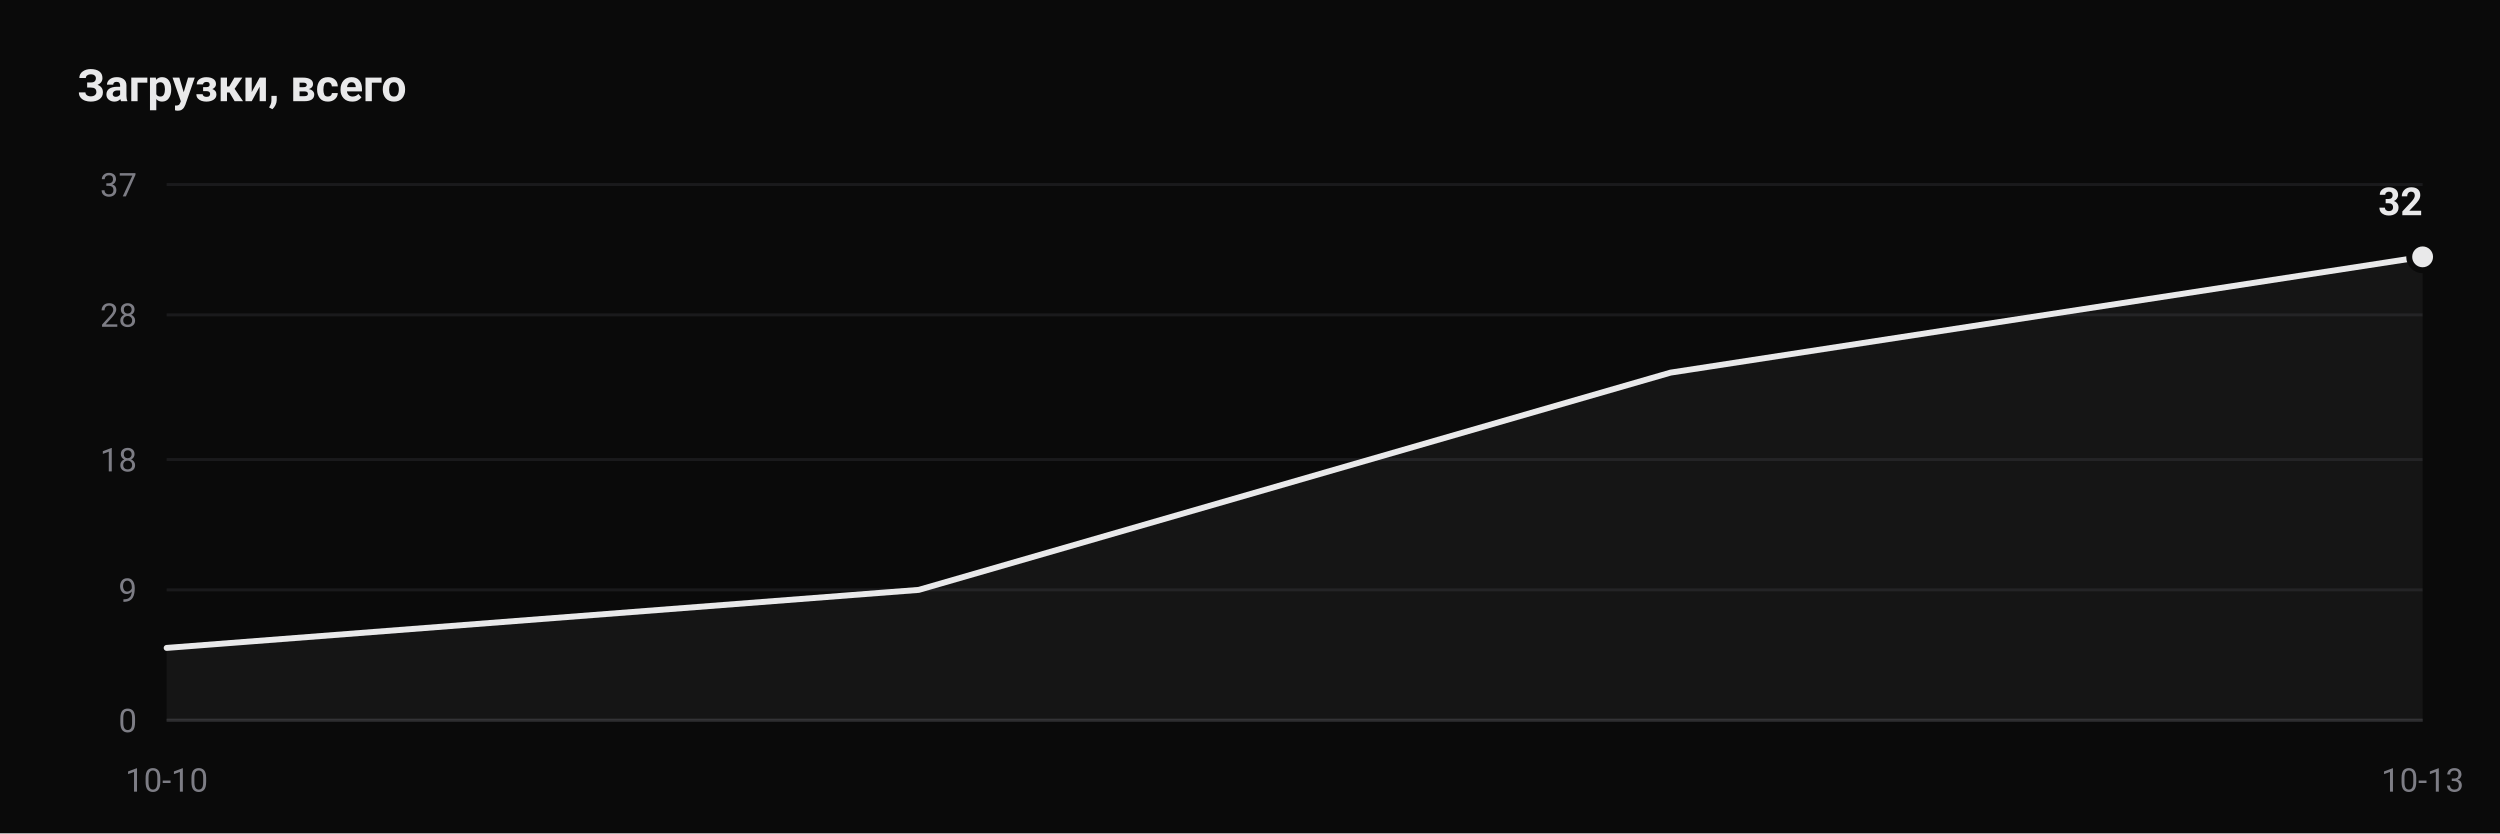
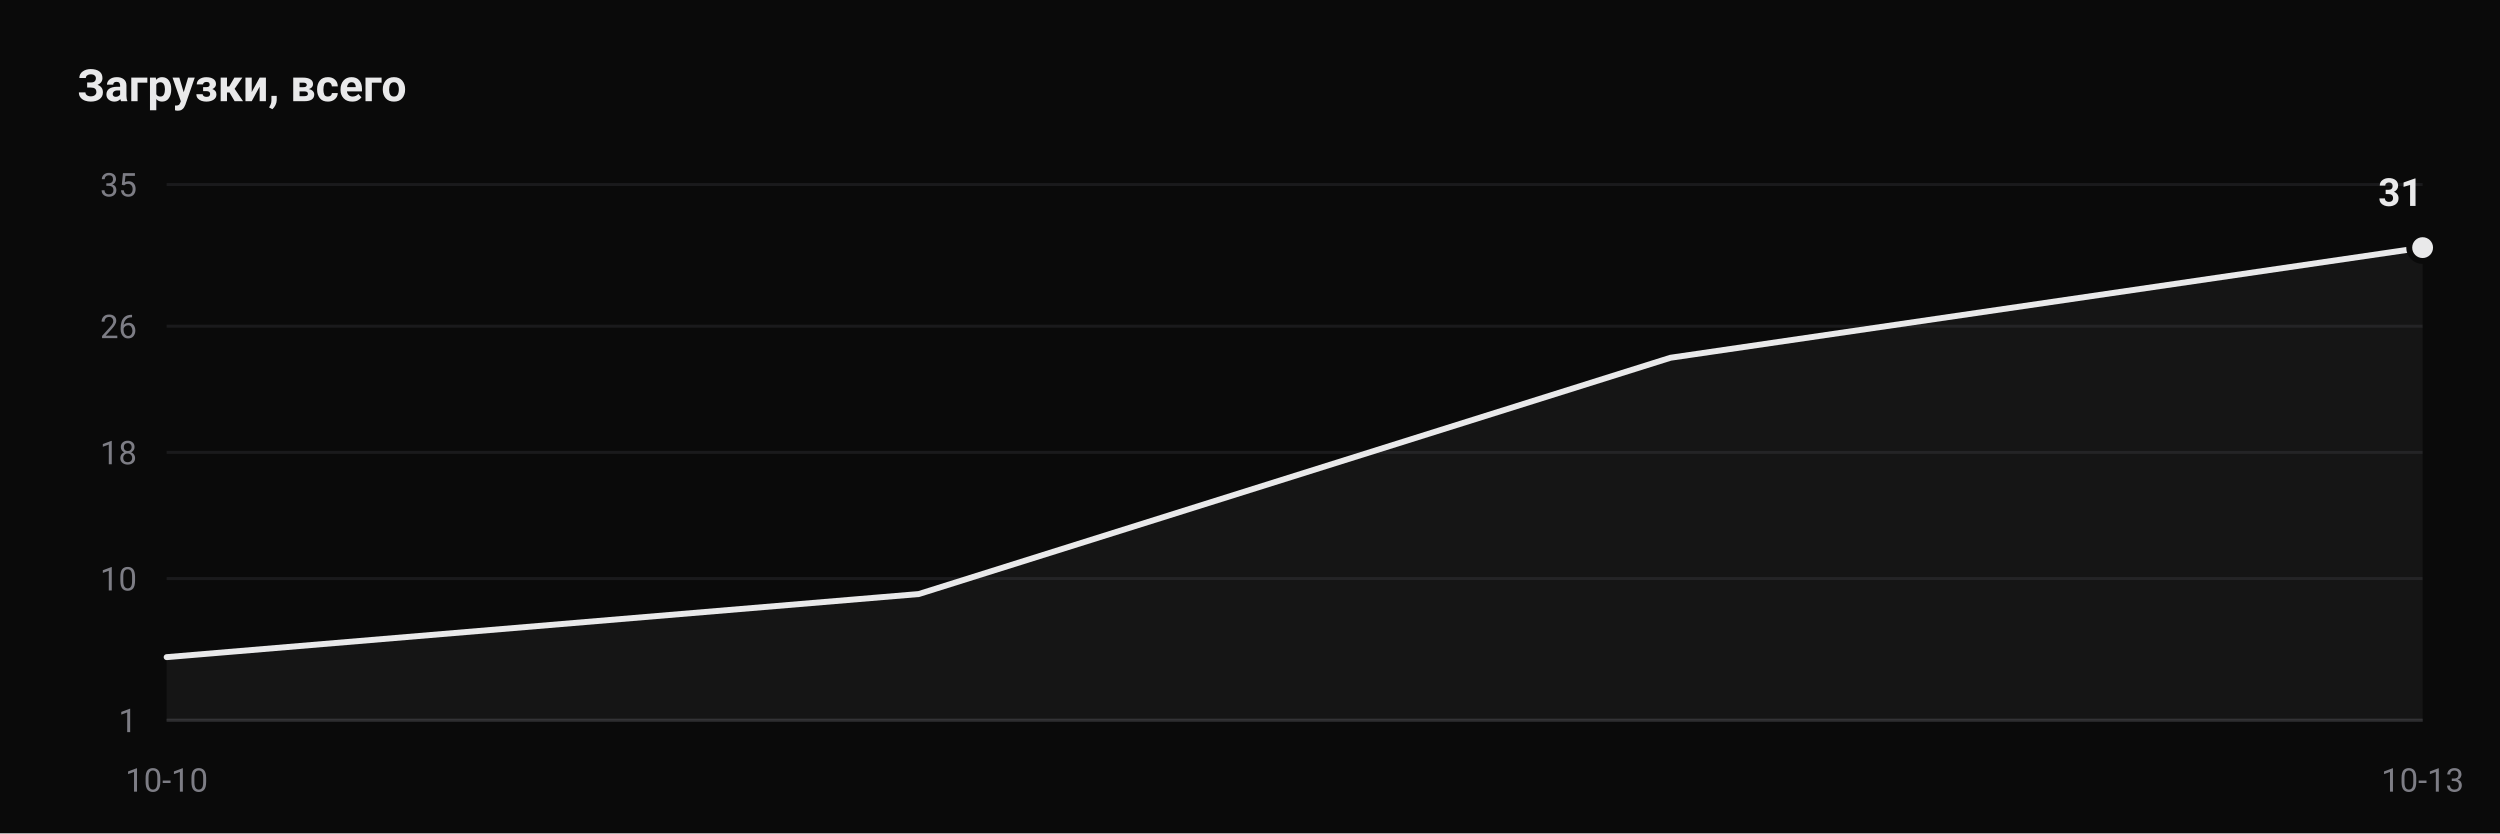
- <svg xmlns="http://www.w3.org/2000/svg" viewBox="0 0 840 280" width="840" height="280" role="img" aria-label="Downloads: 32">
+ <svg xmlns="http://www.w3.org/2000/svg" viewBox="0 0 840 280" width="840" height="280" role="img" aria-label="Downloads: 31">
  <rect width="840" height="280" fill="#0a0a0a" />
  <text x="26" y="34" font-family="ui-sans-serif, -apple-system, Segoe UI, Roboto, Helvetica, Arial, sans-serif" font-size="15" font-weight="600" fill="#e9e9ea">Загрузки, всего</text>
  <line x1="56" y1="242.0" x2="814" y2="242.0" stroke="#1a1a1c" stroke-width="1" />
-   <text x="46" y="246.0" text-anchor="end" font-family="ui-sans-serif, -apple-system, Segoe UI, Roboto, Helvetica, Arial, sans-serif" font-size="11" fill="#7d7d85">0</text>
-   <line x1="56" y1="198.2" x2="814" y2="198.2" stroke="#1a1a1c" stroke-width="1" />
-   <text x="46" y="202.2" text-anchor="end" font-family="ui-sans-serif, -apple-system, Segoe UI, Roboto, Helvetica, Arial, sans-serif" font-size="11" fill="#7d7d85">9</text>
-   <line x1="56" y1="154.4" x2="814" y2="154.4" stroke="#1a1a1c" stroke-width="1" />
-   <text x="46" y="158.4" text-anchor="end" font-family="ui-sans-serif, -apple-system, Segoe UI, Roboto, Helvetica, Arial, sans-serif" font-size="11" fill="#7d7d85">18</text>
-   <line x1="56" y1="105.8" x2="814" y2="105.8" stroke="#1a1a1c" stroke-width="1" />
-   <text x="46" y="109.8" text-anchor="end" font-family="ui-sans-serif, -apple-system, Segoe UI, Roboto, Helvetica, Arial, sans-serif" font-size="11" fill="#7d7d85">28</text>
+   <text x="46" y="246.0" text-anchor="end" font-family="ui-sans-serif, -apple-system, Segoe UI, Roboto, Helvetica, Arial, sans-serif" font-size="11" fill="#7d7d85">1</text>
+   <line x1="56" y1="194.4" x2="814" y2="194.4" stroke="#1a1a1c" stroke-width="1" />
+   <text x="46" y="198.4" text-anchor="end" font-family="ui-sans-serif, -apple-system, Segoe UI, Roboto, Helvetica, Arial, sans-serif" font-size="11" fill="#7d7d85">10</text>
+   <line x1="56" y1="152.0" x2="814" y2="152.0" stroke="#1a1a1c" stroke-width="1" />
+   <text x="46" y="156.0" text-anchor="end" font-family="ui-sans-serif, -apple-system, Segoe UI, Roboto, Helvetica, Arial, sans-serif" font-size="11" fill="#7d7d85">18</text>
+   <line x1="56" y1="109.6" x2="814" y2="109.6" stroke="#1a1a1c" stroke-width="1" />
+   <text x="46" y="113.6" text-anchor="end" font-family="ui-sans-serif, -apple-system, Segoe UI, Roboto, Helvetica, Arial, sans-serif" font-size="11" fill="#7d7d85">26</text>
  <line x1="56" y1="62.0" x2="814" y2="62.0" stroke="#1a1a1c" stroke-width="1" />
-   <text x="46" y="66.0" text-anchor="end" font-family="ui-sans-serif, -apple-system, Segoe UI, Roboto, Helvetica, Arial, sans-serif" font-size="11" fill="#7d7d85">37</text>
+   <text x="46" y="66.0" text-anchor="end" font-family="ui-sans-serif, -apple-system, Segoe UI, Roboto, Helvetica, Arial, sans-serif" font-size="11" fill="#7d7d85">35</text>
  <line x1="56" y1="242.0" x2="814" y2="242.0" stroke="#2a2a2d" stroke-width="1" />
-   <path d="M 56.0 242.0 L 56.0 217.7 L 308.7 198.2 L 561.3 125.2 L 814.0 86.3 L 814.0 242.0 Z" fill="#e9e9ea" fill-opacity="0.05" />
-   <polyline points="56.0,217.7 308.7,198.2 561.3,125.2 814.0,86.3" fill="none" stroke="#e9e9ea" stroke-width="2" stroke-linejoin="round" stroke-linecap="round" />
-   <circle cx="814.0" cy="86.3" r="4.5" fill="#e9e9ea" stroke="#0a0a0a" stroke-width="2" />
-   <text x="814.0" y="72.3" text-anchor="end" font-family="ui-sans-serif, -apple-system, Segoe UI, Roboto, Helvetica, Arial, sans-serif" font-size="13" font-weight="600" fill="#e9e9ea">32</text>
+   <path d="M 56.0 242.0 L 56.0 220.8 L 308.7 199.6 L 561.3 120.2 L 814.0 83.2 L 814.0 242.0 Z" fill="#e9e9ea" fill-opacity="0.05" />
+   <polyline points="56.0,220.8 308.7,199.6 561.3,120.2 814.0,83.2" fill="none" stroke="#e9e9ea" stroke-width="2" stroke-linejoin="round" stroke-linecap="round" />
+   <circle cx="814.0" cy="83.2" r="4.5" fill="#e9e9ea" stroke="#0a0a0a" stroke-width="2" />
+   <text x="814.0" y="69.2" text-anchor="end" font-family="ui-sans-serif, -apple-system, Segoe UI, Roboto, Helvetica, Arial, sans-serif" font-size="13" font-weight="600" fill="#e9e9ea">31</text>
  <text x="56.0" y="266" text-anchor="middle" font-family="ui-sans-serif, -apple-system, Segoe UI, Roboto, Helvetica, Arial, sans-serif" font-size="11" fill="#7d7d85">10-10</text>
  <text x="814.0" y="266" text-anchor="middle" font-family="ui-sans-serif, -apple-system, Segoe UI, Roboto, Helvetica, Arial, sans-serif" font-size="11" fill="#7d7d85">10-13</text>
</svg>
